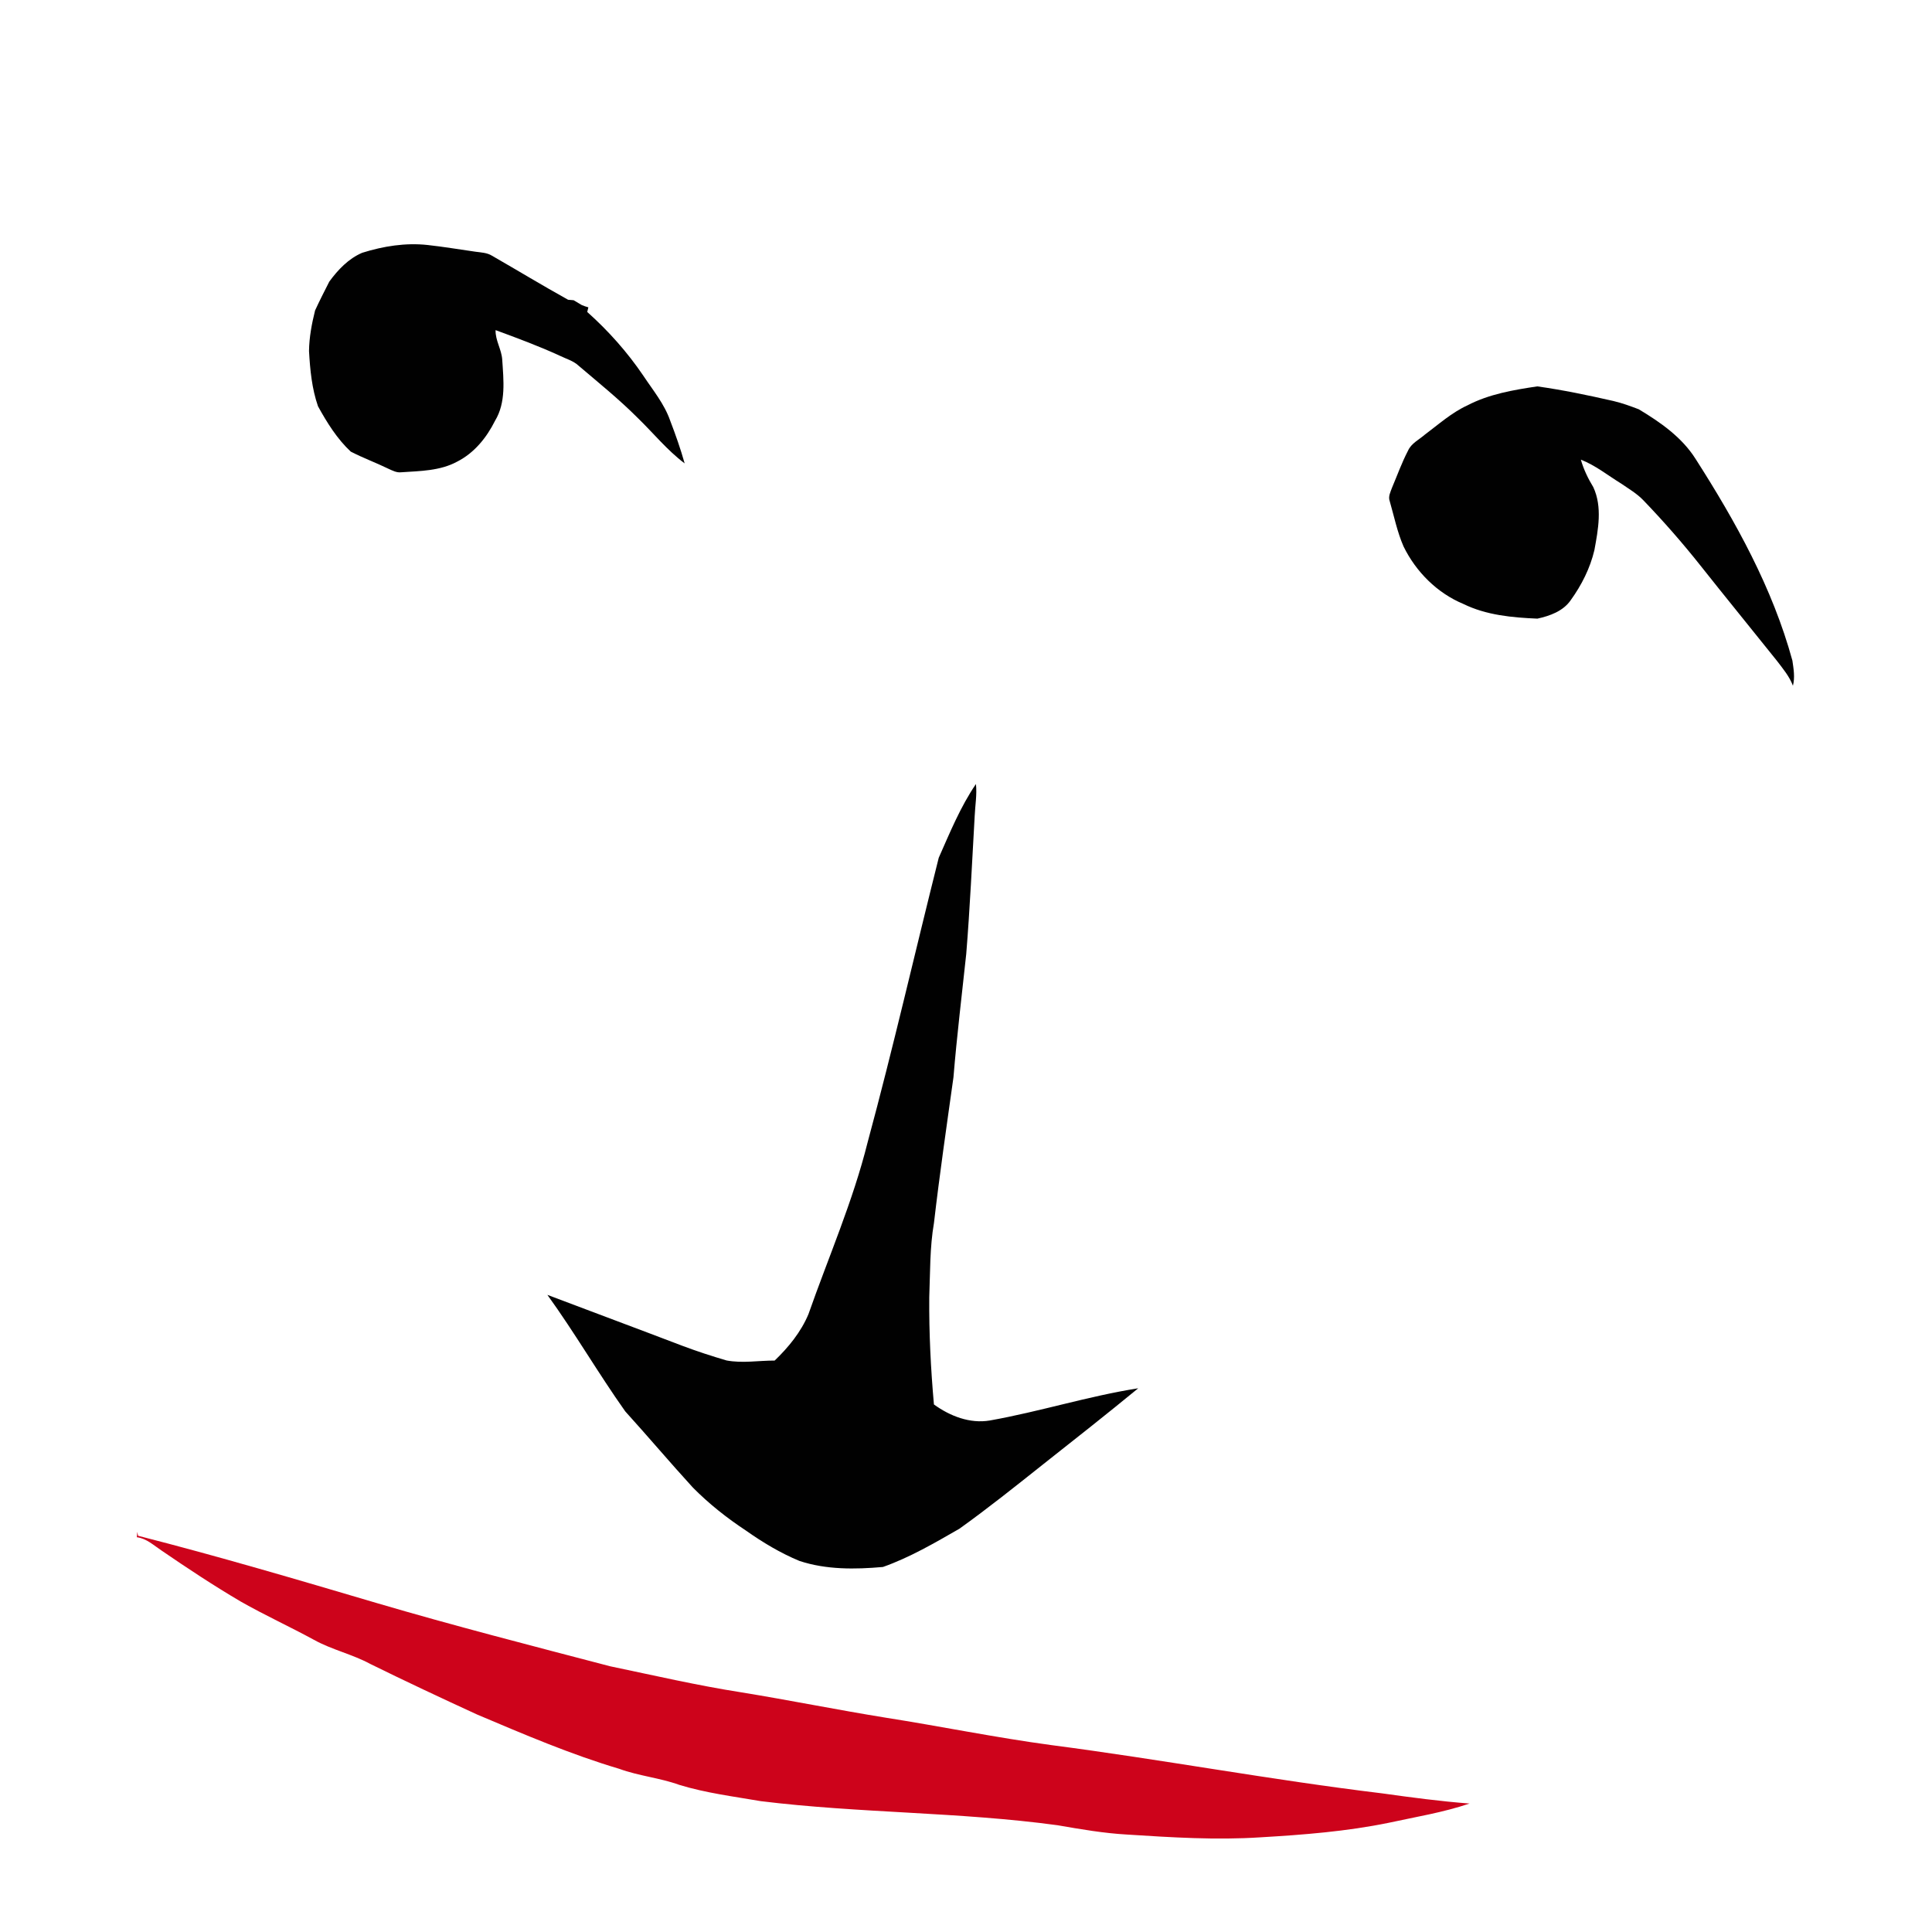
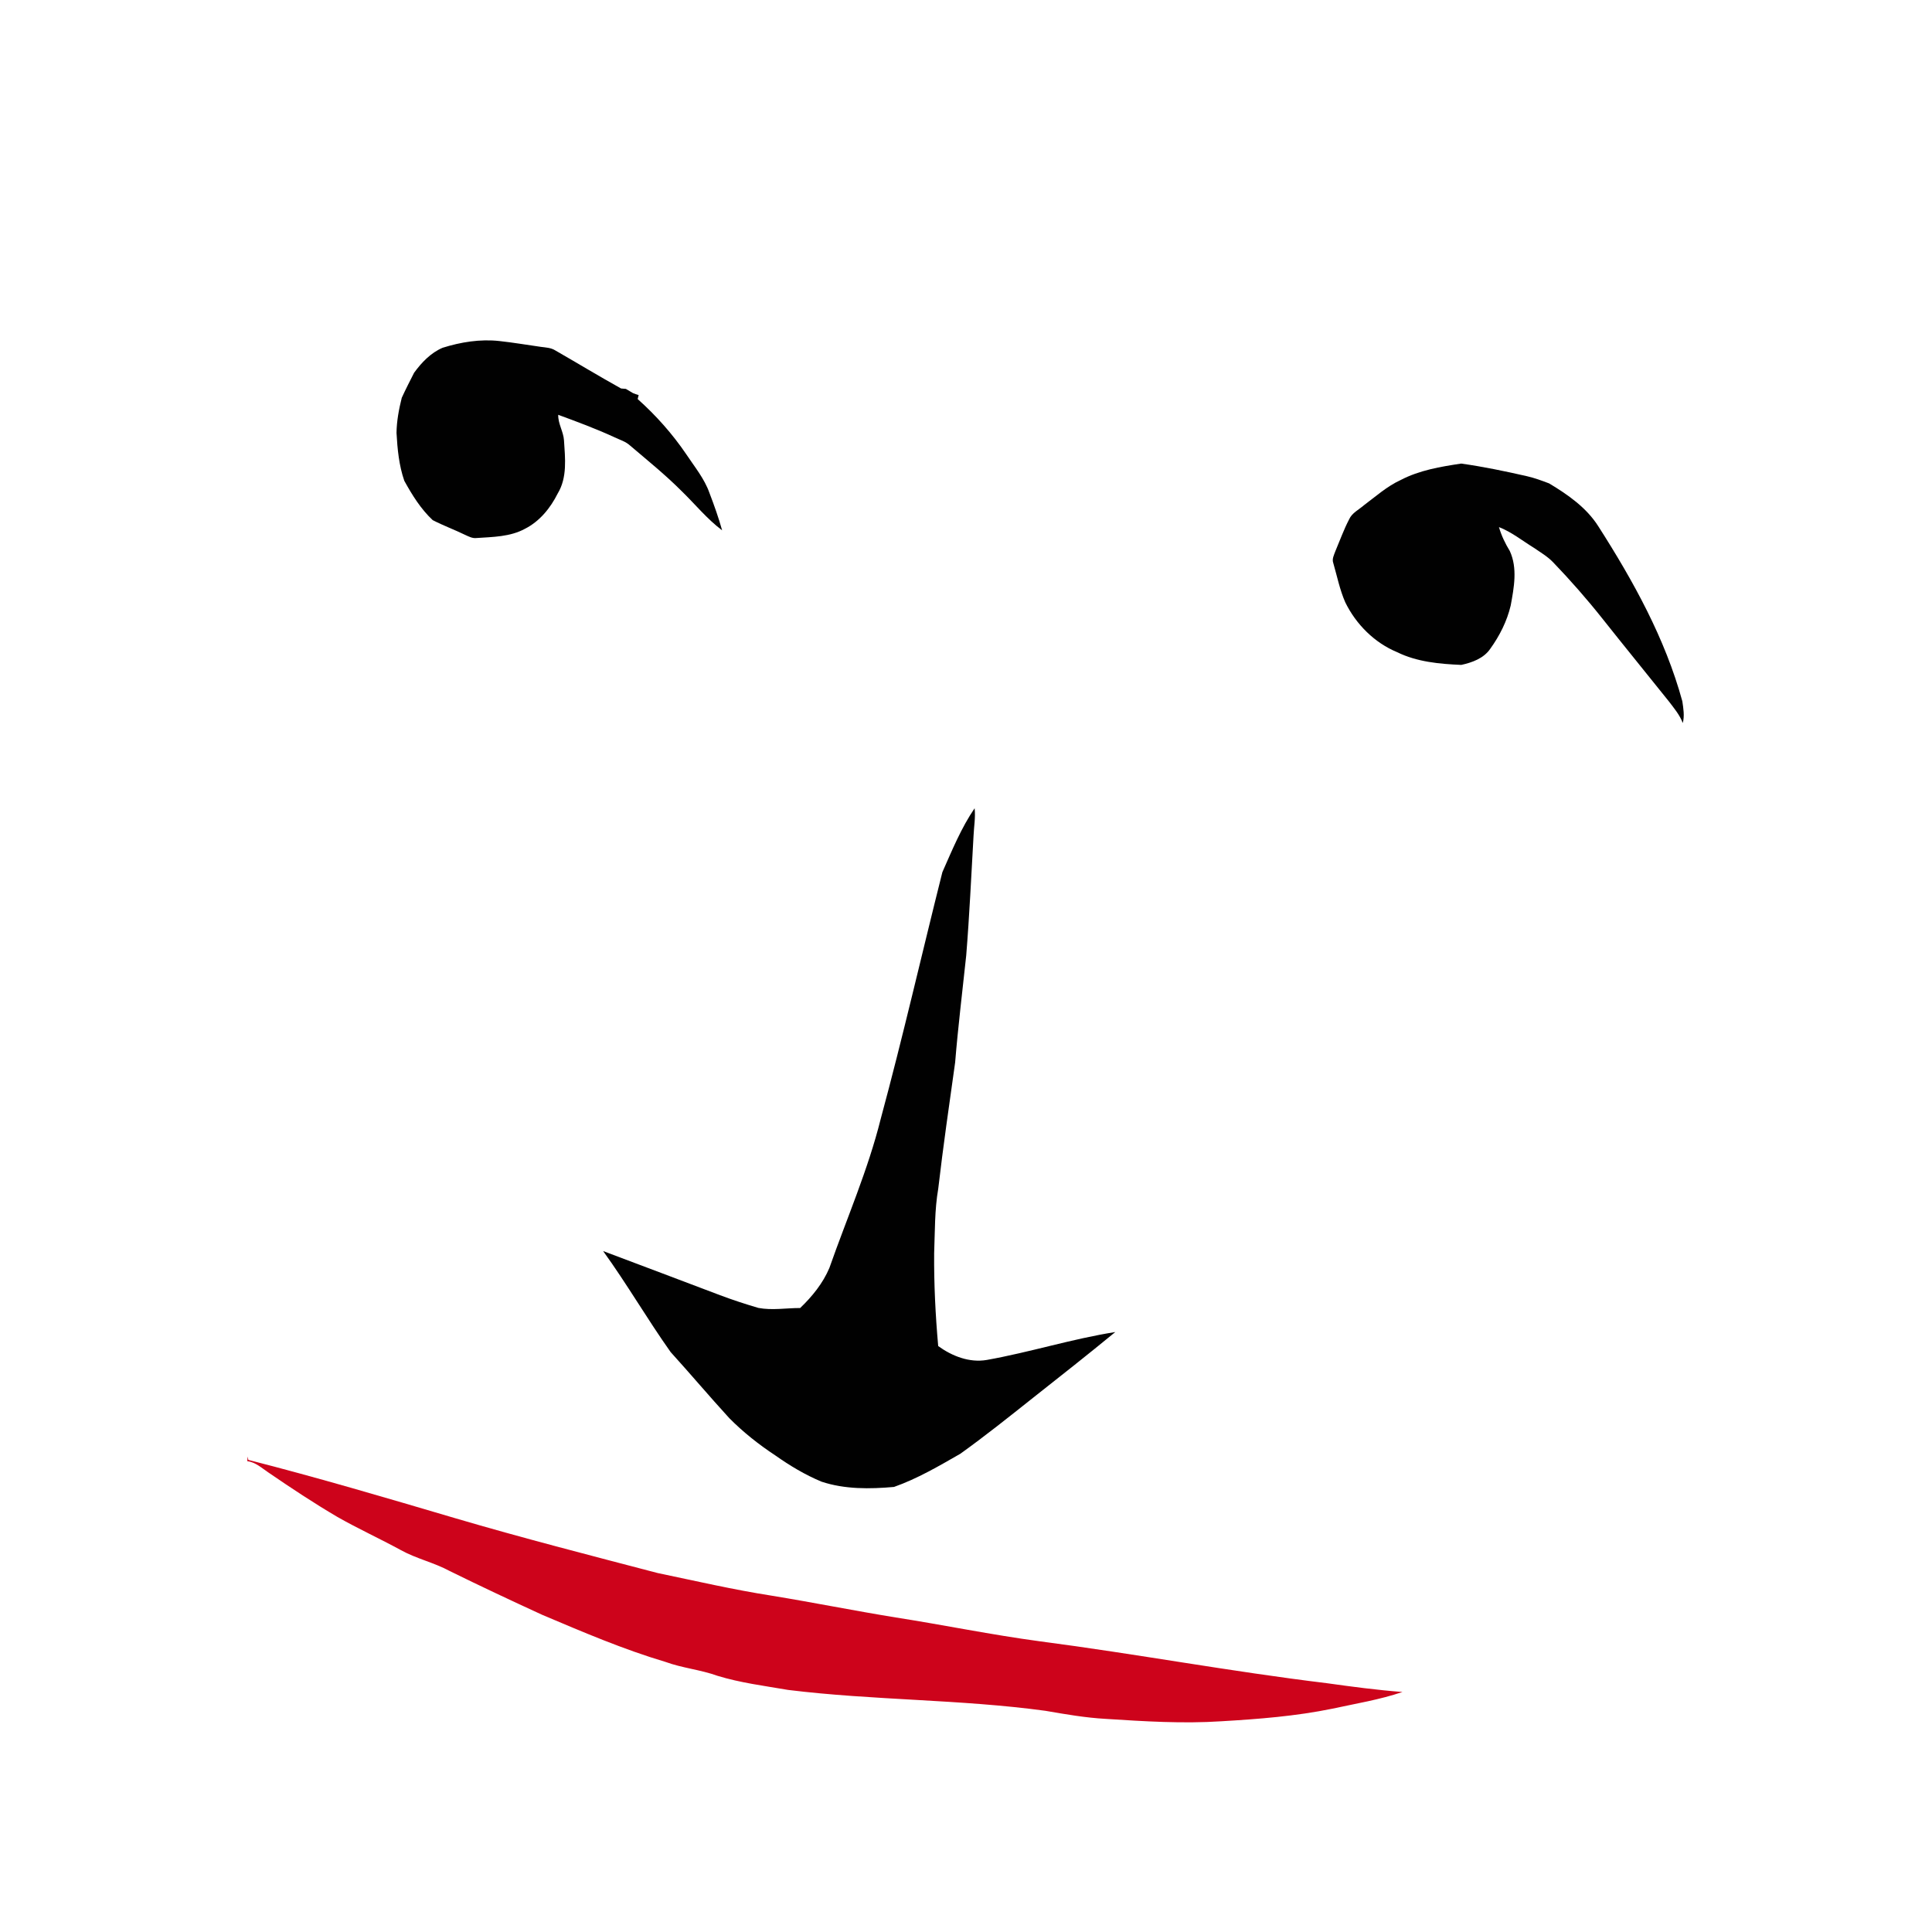
- <svg xmlns="http://www.w3.org/2000/svg" version="1.1" baseProfile="basic" id="Layer_1" viewBox="0 0 886 886" preserveAspectRatio="xMidYMid meet" xml:space="preserve">
+ <svg xmlns="http://www.w3.org/2000/svg" version="1.1" baseProfile="basic" id="Layer_1" x="0px" y="0px" width="886px" height="886px" viewBox="2245 -59 886 886" xml:space="preserve">
  <g id="_x23_010101ff">
-     <path fill="#010101" d="M166.11,115.92c9.66-3.029,19.9-4.68,30.03-3.56c7.351,0.8,14.63,2.05,21.94,3.08   c2.58,0.35,5.319,0.43,7.59,1.859c11.64,6.681,23.12,13.65,34.859,20.171c0.631,0.05,1.891,0.159,2.53,0.21   c1.23,0.76,2.48,1.5,3.74,2.22c0.97,0.43,1.99,0.74,3.02,1.04c-0.13,0.53-0.39,1.59-0.52,2.12c9.689,8.64,18.4,18.439,25.689,29.18   c4.41,6.66,9.66,12.95,12.32,20.58c2.48,6.47,4.8,13.01,6.67,19.69c-8.05-6.051-14.38-13.94-21.569-20.9   c-8.521-8.53-17.921-16.11-27.091-23.92c-2.39-2.23-5.609-3.101-8.479-4.5c-9.65-4.45-19.61-8.13-29.57-11.8   c-0.149,4.72,2.76,8.87,3.05,13.55c0.601,9.39,1.811,19.62-3.319,28.06c-3.86,7.721-9.521,14.73-17.33,18.69   c-7.84,4.28-16.98,4.3-25.65,4.89c-2.13,0.271-4.04-0.78-5.91-1.62c-5.68-2.77-11.64-4.949-17.26-7.85   c-6.28-5.87-10.89-13.311-15.02-20.8c-2.82-8.13-3.641-16.8-4.12-25.351c0.09-6.279,1.26-12.5,2.78-18.58   c2.05-4.46,4.289-8.85,6.52-13.229C154.97,123.72,159.81,118.61,166.11,115.92z" />
-     <path fill="#010101" d="M672.949,185.9c9.891-5.18,21.101-7.07,32.03-8.71c11.73,1.64,23.34,4.07,34.88,6.7   c3.99,0.92,7.84,2.35,11.66,3.8c9.91,5.95,19.78,12.81,26.06,22.76c18.45,28.84,35.32,59.271,44.4,92.49   c0.55,3.79,1.24,7.73,0.24,11.521c-1.61-4.301-4.59-7.801-7.32-11.4c-11.68-14.62-23.53-29.11-35.149-43.78   c-8.23-10.38-16.98-20.35-26.16-29.9c-2.96-3.08-6.7-5.239-10.19-7.649c-6.08-3.74-11.74-8.33-18.439-10.94   c1.29,4.48,3.319,8.69,5.739,12.65c4.19,9.12,2.21,19.37,0.48,28.83c-1.95,8.29-5.88,16.069-10.851,22.95   c-3.46,5.05-9.59,7.239-15.29,8.479c-11.539-0.49-23.439-1.57-33.96-6.74c-12.01-4.989-21.739-14.75-27.42-26.359   c-2.92-6.66-4.33-13.811-6.34-20.761c-0.81-2.159,0.38-4.279,1.09-6.279c2.391-5.65,4.46-11.44,7.301-16.891   c1.51-3.399,5.079-5.04,7.75-7.38C659.77,194.58,665.73,189.21,672.949,185.9z" />
-     <path fill="#010101" d="M430.5,393.36c5.119-11.53,9.93-23.37,17.06-33.82c0.53,4.87-0.36,9.721-0.57,14.58   c-1.21,21.12-2.17,42.261-3.88,63.351c-2,18.85-4.31,37.67-5.859,56.56c-3.12,22.24-6.351,44.48-8.94,66.79   c-1.95,11.29-1.72,22.74-2.16,34.15c-0.13,16.39,0.69,32.779,2.14,49.1c7.32,5.311,16.5,8.92,25.66,7.351   c22.86-4.061,45.08-11.15,68.03-14.771c-14.33,11.78-28.9,23.26-43.46,34.75c-12.69,10.08-25.36,20.22-38.54,29.66   c-11.33,6.5-22.7,13.17-35.069,17.54c-12.761,1.13-26,1.3-38.32-2.78c-8.7-3.609-16.82-8.49-24.5-13.91   c-8.72-5.75-16.96-12.27-24.32-19.699c-10.52-11.5-20.569-23.421-31.04-34.971c-12.39-17.47-23.149-36.069-35.71-53.43   c20.63,7.82,41.311,15.5,61.92,23.37c6.65,2.5,13.41,4.71,20.23,6.71c7.29,1.37,14.729,0.04,22.09,0.05   c6.34-6.08,12.04-13.08,15.47-21.229c9.2-26.221,20.42-51.82,27.15-78.841C409.6,480.58,419.56,436.841,430.5,393.36z" />
+     <path fill="#010101" d="M2447.986,100.481c8.374-2.625,17.25-4.057,26.031-3.086c6.372,0.693,12.682,1.777,19.018,2.67   c2.236,0.303,4.611,0.373,6.58,1.611c10.09,5.791,20.04,11.832,30.216,17.484c0.547,0.043,1.64,0.138,2.192,0.182   c1.066,0.659,2.15,1.3,3.242,1.924c0.842,0.373,1.725,0.642,2.618,0.901c-0.112,0.459-0.339,1.378-0.45,1.838   c8.398,7.489,15.949,15.983,22.268,25.294c3.822,5.773,8.373,11.225,10.679,17.839c2.149,5.608,4.161,11.277,5.782,17.068   c-6.979-5.245-12.465-12.083-18.697-18.117c-7.386-7.394-15.533-13.964-23.482-20.734c-2.072-1.933-4.862-2.688-7.35-3.9   c-8.365-3.857-16.998-7.047-25.633-10.229c-0.129,4.091,2.393,7.688,2.645,11.745c0.521,8.14,1.57,17.007-2.877,24.323   c-3.346,6.692-8.253,12.768-15.021,16.201c-6.797,3.71-14.719,3.727-22.234,4.239c-1.846,0.235-3.502-0.676-5.123-1.404   c-4.924-2.401-10.09-4.29-14.961-6.805c-5.443-5.088-9.439-11.538-13.02-18.03c-2.445-7.047-3.156-14.562-3.572-21.975   c0.078-5.443,1.093-10.835,2.41-16.105c1.777-3.866,3.719-7.671,5.652-11.467C2438.33,107.243,2442.525,102.813,2447.986,100.481z" />
+     <path fill="#010101" d="M2887.324,161.141c8.573-4.49,18.29-6.128,27.764-7.55c10.168,1.421,20.231,3.528,30.234,5.808   c3.459,0.797,6.796,2.037,10.107,3.294c8.59,5.158,17.146,11.104,22.589,19.729c15.993,24.999,30.616,51.377,38.487,80.172   c0.477,3.285,1.074,6.7,0.207,9.986c-1.395-3.728-3.979-6.762-6.344-9.882c-10.125-12.673-20.396-25.233-30.469-37.949   c-7.134-8.998-14.719-17.64-22.676-25.917c-2.565-2.67-5.808-4.542-8.832-6.63c-5.271-3.242-10.178-7.221-15.984-9.483   c1.119,3.883,2.877,7.533,4.975,10.965c3.633,7.905,1.916,16.79,0.416,24.99c-1.689,7.186-5.096,13.929-9.405,19.894   c-2.999,4.377-8.313,6.274-13.254,7.35c-10.002-0.425-20.317-1.361-29.437-5.842c-10.41-4.325-18.844-12.786-23.769-22.849   c-2.531-5.773-3.753-11.972-5.495-17.996c-0.703-1.871,0.329-3.709,0.944-5.442c2.073-4.898,3.866-9.917,6.329-14.642   c1.309-2.946,4.402-4.369,6.717-6.397C2875.9,168.665,2881.066,164.011,2887.324,161.141z" />
+     <path fill="#010101" d="M2677.165,340.971c4.437-9.994,8.607-20.257,14.788-29.315c0.459,4.222-0.312,8.427-0.494,12.639   c-1.049,18.307-1.881,36.632-3.363,54.913c-1.734,16.34-3.736,32.653-5.079,49.027c-2.704,19.278-5.505,38.557-7.749,57.895   c-1.69,9.787-1.491,19.712-1.873,29.603c-0.112,14.207,0.599,28.413,1.855,42.561c6.346,4.604,14.303,7.731,22.242,6.372   c19.816-3.521,39.076-9.665,58.97-12.804c-12.421,10.211-25.051,20.162-37.672,30.122c-11,8.737-21.982,17.526-33.407,25.709   c-9.82,5.635-19.677,11.416-30.398,15.204c-11.061,0.979-22.537,1.127-33.217-2.409c-7.541-3.129-14.579-7.359-21.236-12.058   c-7.559-4.984-14.701-10.636-21.081-17.075c-9.119-9.969-17.829-20.302-26.906-30.313c-10.739-15.144-20.065-31.266-30.954-46.314   c17.883,6.778,35.81,13.436,53.674,20.258c5.764,2.167,11.624,4.082,17.535,5.816c6.319,1.188,12.768,0.034,19.148,0.043   c5.496-5.271,10.437-11.338,13.41-18.401c7.975-22.729,17.699-44.919,23.533-68.341   C2659.049,416.575,2667.682,378.661,2677.165,340.971z" />
  </g>
  <g id="_x23_cd031bff">
-     <path fill="#CD031B" d="M62.97,702.51c0.09,0.45,0.26,1.34,0.34,1.779c36.71,9.37,73.061,20.11,109.391,30.841   c35.489,10.449,71.319,19.64,107.109,29.01c20.04,4.18,40,8.81,60.24,11.97c22,3.58,43.85,8,65.85,11.561   c25.43,3.979,50.66,9.18,76.18,12.609c50.71,6.61,101.03,16.01,151.811,22.15c13.3,1.859,26.63,3.64,40.03,4.66   c-12.03,4.09-24.601,6.109-36.98,8.81c-19.37,3.98-39.15,5.521-58.86,6.68c-20.35,1.33-40.75,0.051-61.069-1.26   c-10.78-0.59-21.41-2.45-32.03-4.28c-45.14-6.149-90.87-5.47-136.069-11.04c-12.521-2.159-25.21-3.739-37.391-7.47   c-8.97-3.24-18.569-4.08-27.53-7.359c-22.34-6.641-43.779-15.841-65.21-24.91c-16.38-7.521-32.699-15.181-48.88-23.141   c-8.3-4.51-17.68-6.529-25.949-11.12c-11.051-6.029-22.53-11.27-33.48-17.5C98,727.171,85.93,719.18,74,711.01   c-3.54-2.36-6.851-5.5-11.25-6.05C62.8,704.35,62.92,703.12,62.97,702.51z" />
+     <path fill="#CD031B" d="M2358.584,608.947c0.078,0.391,0.225,1.162,0.295,1.543c31.82,8.122,63.33,17.432,94.821,26.733   c30.763,9.057,61.82,17.024,92.844,25.146c17.371,3.623,34.673,7.636,52.218,10.375c19.069,3.104,38.01,6.935,57.08,10.021   c22.043,3.449,43.912,7.958,66.033,10.93c43.957,5.729,87.574,13.878,131.593,19.2c11.528,1.611,23.083,3.155,34.698,4.039   c-10.428,3.546-21.324,5.296-32.055,7.637c-16.79,3.45-33.936,4.786-51.021,5.791c-17.64,1.152-35.323,0.044-52.937-1.093   c-9.344-0.512-18.559-2.124-27.764-3.71c-39.128-5.33-78.768-4.741-117.947-9.569c-10.854-1.872-21.852-3.241-32.41-6.476   c-7.775-2.809-16.097-3.536-23.863-6.379c-19.365-5.756-37.949-13.731-56.525-21.592c-14.199-6.52-28.345-13.159-42.371-20.06   c-7.193-3.909-15.324-5.659-22.492-9.639c-9.58-5.227-19.529-9.77-29.021-15.169c-10.812-6.354-21.273-13.28-31.615-20.362   c-3.068-2.046-5.938-4.768-9.752-5.244C2358.436,610.543,2358.54,609.477,2358.584,608.947z" />
  </g>
</svg>
